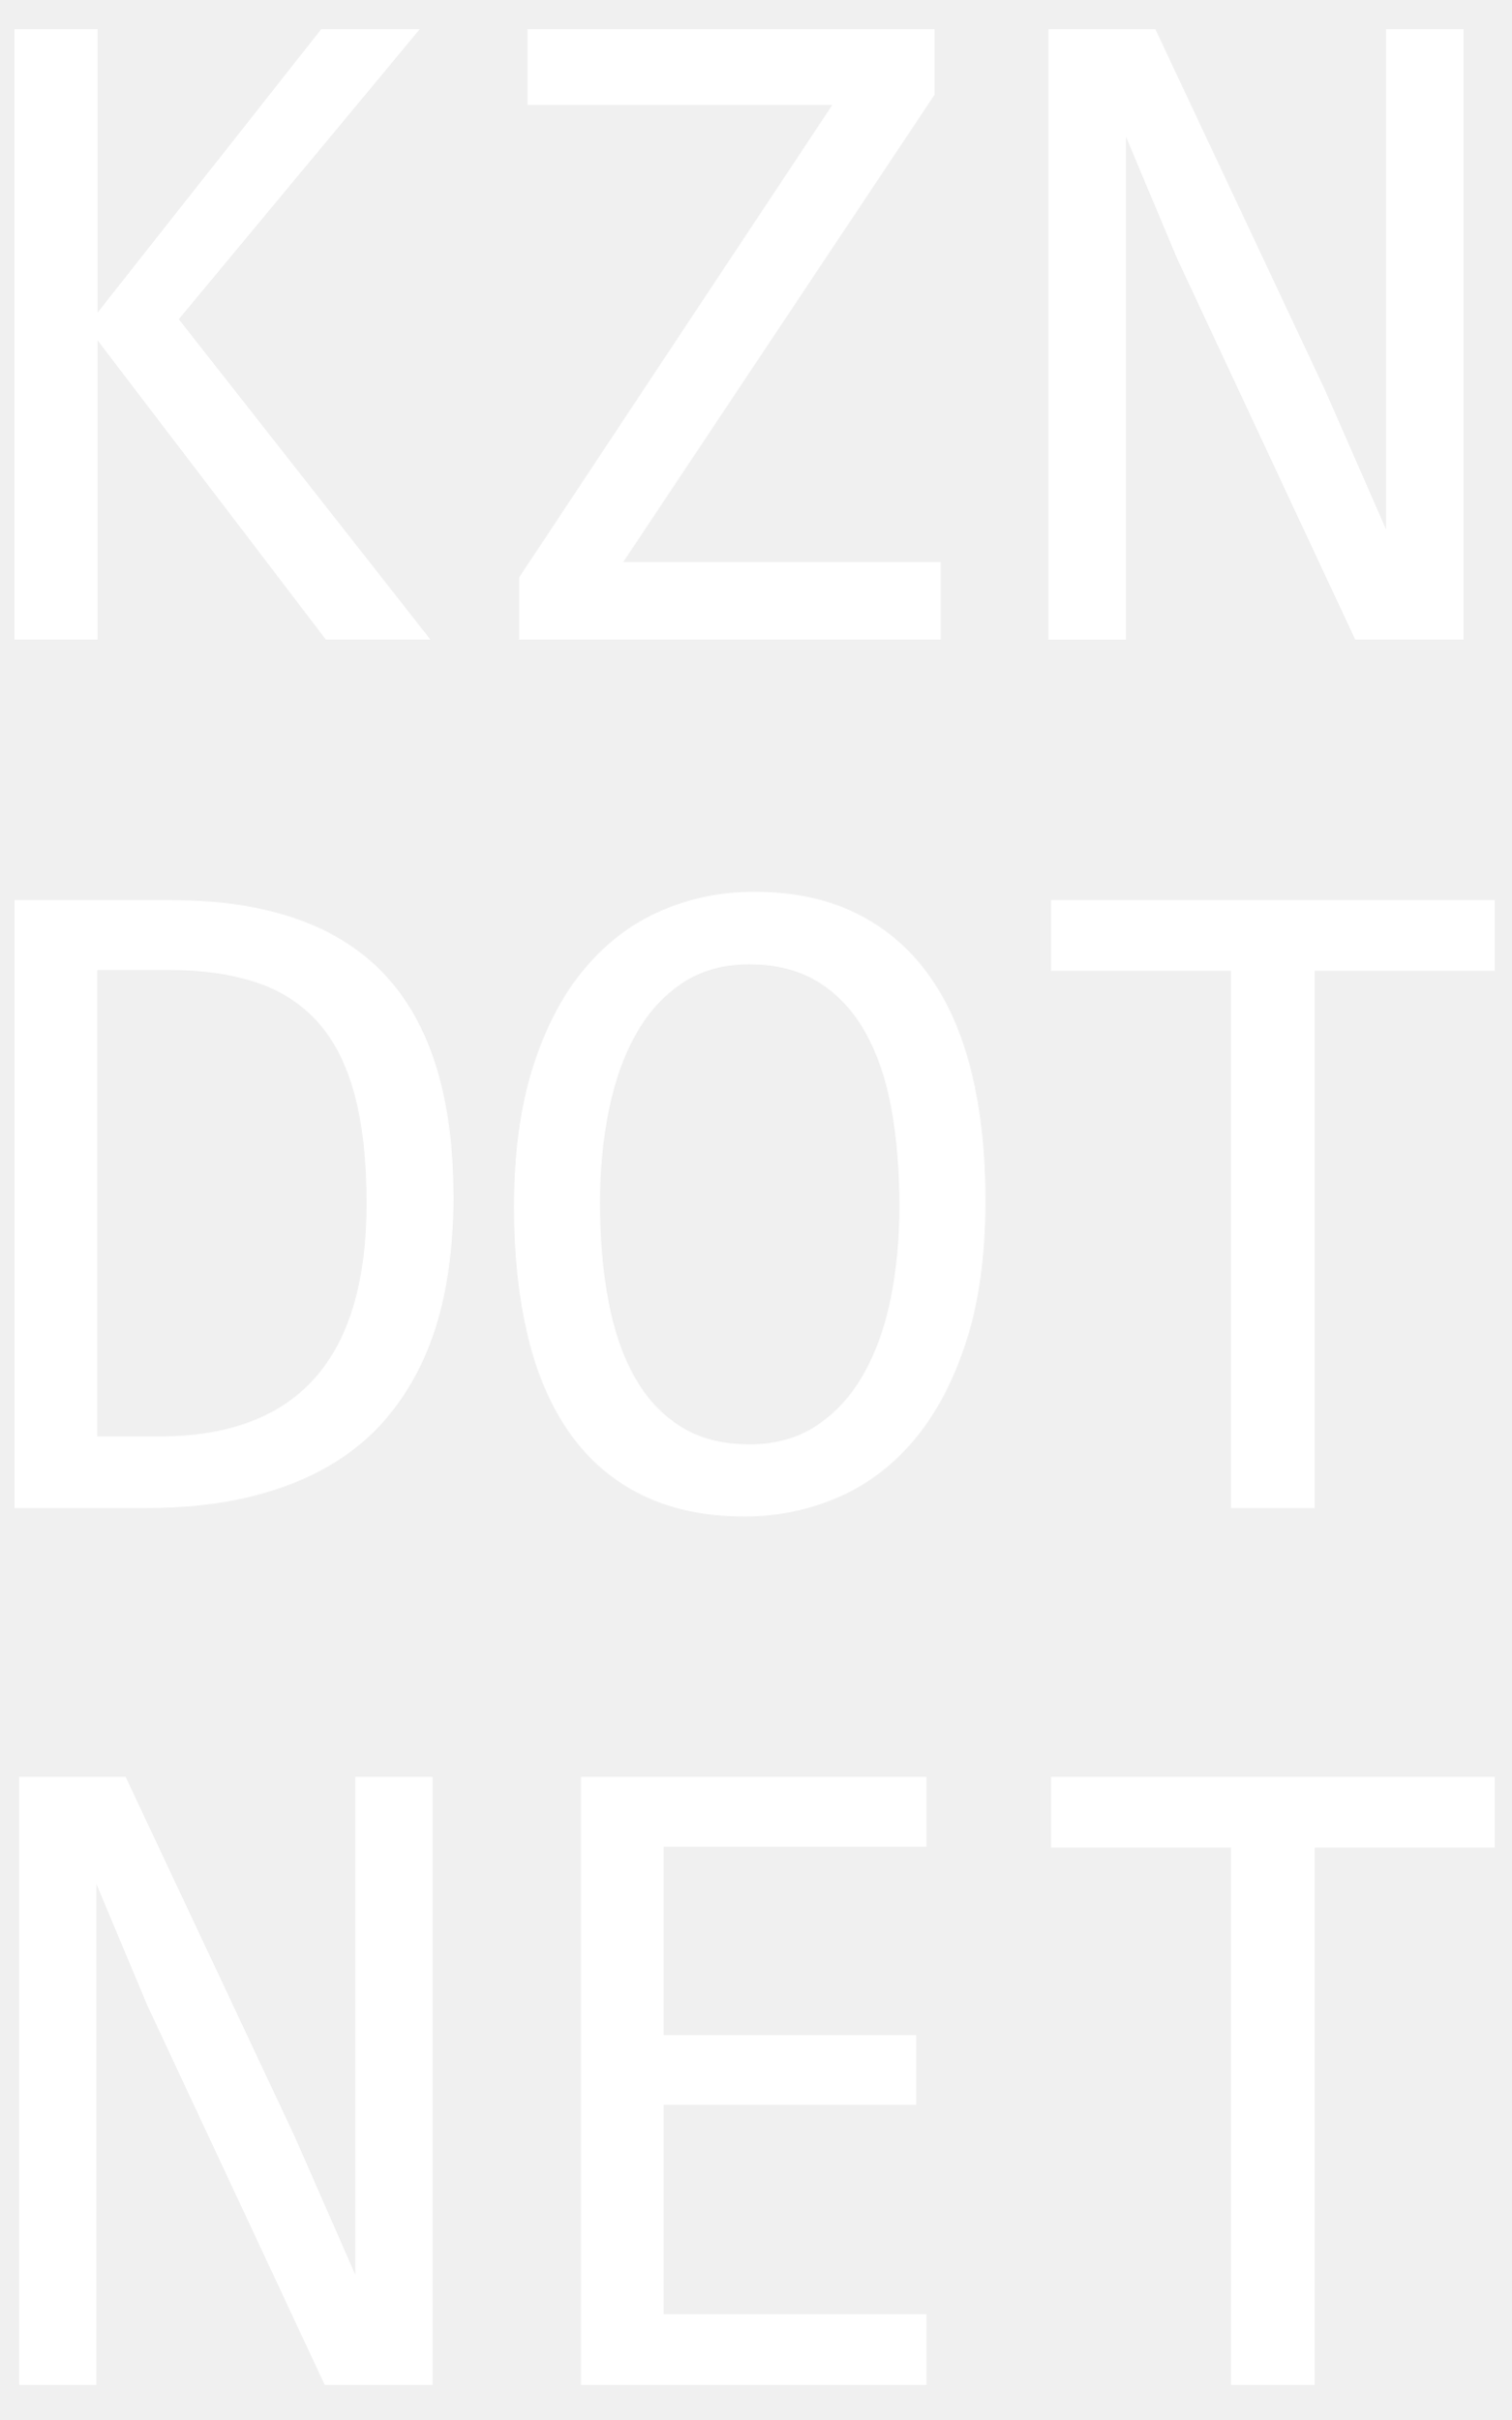
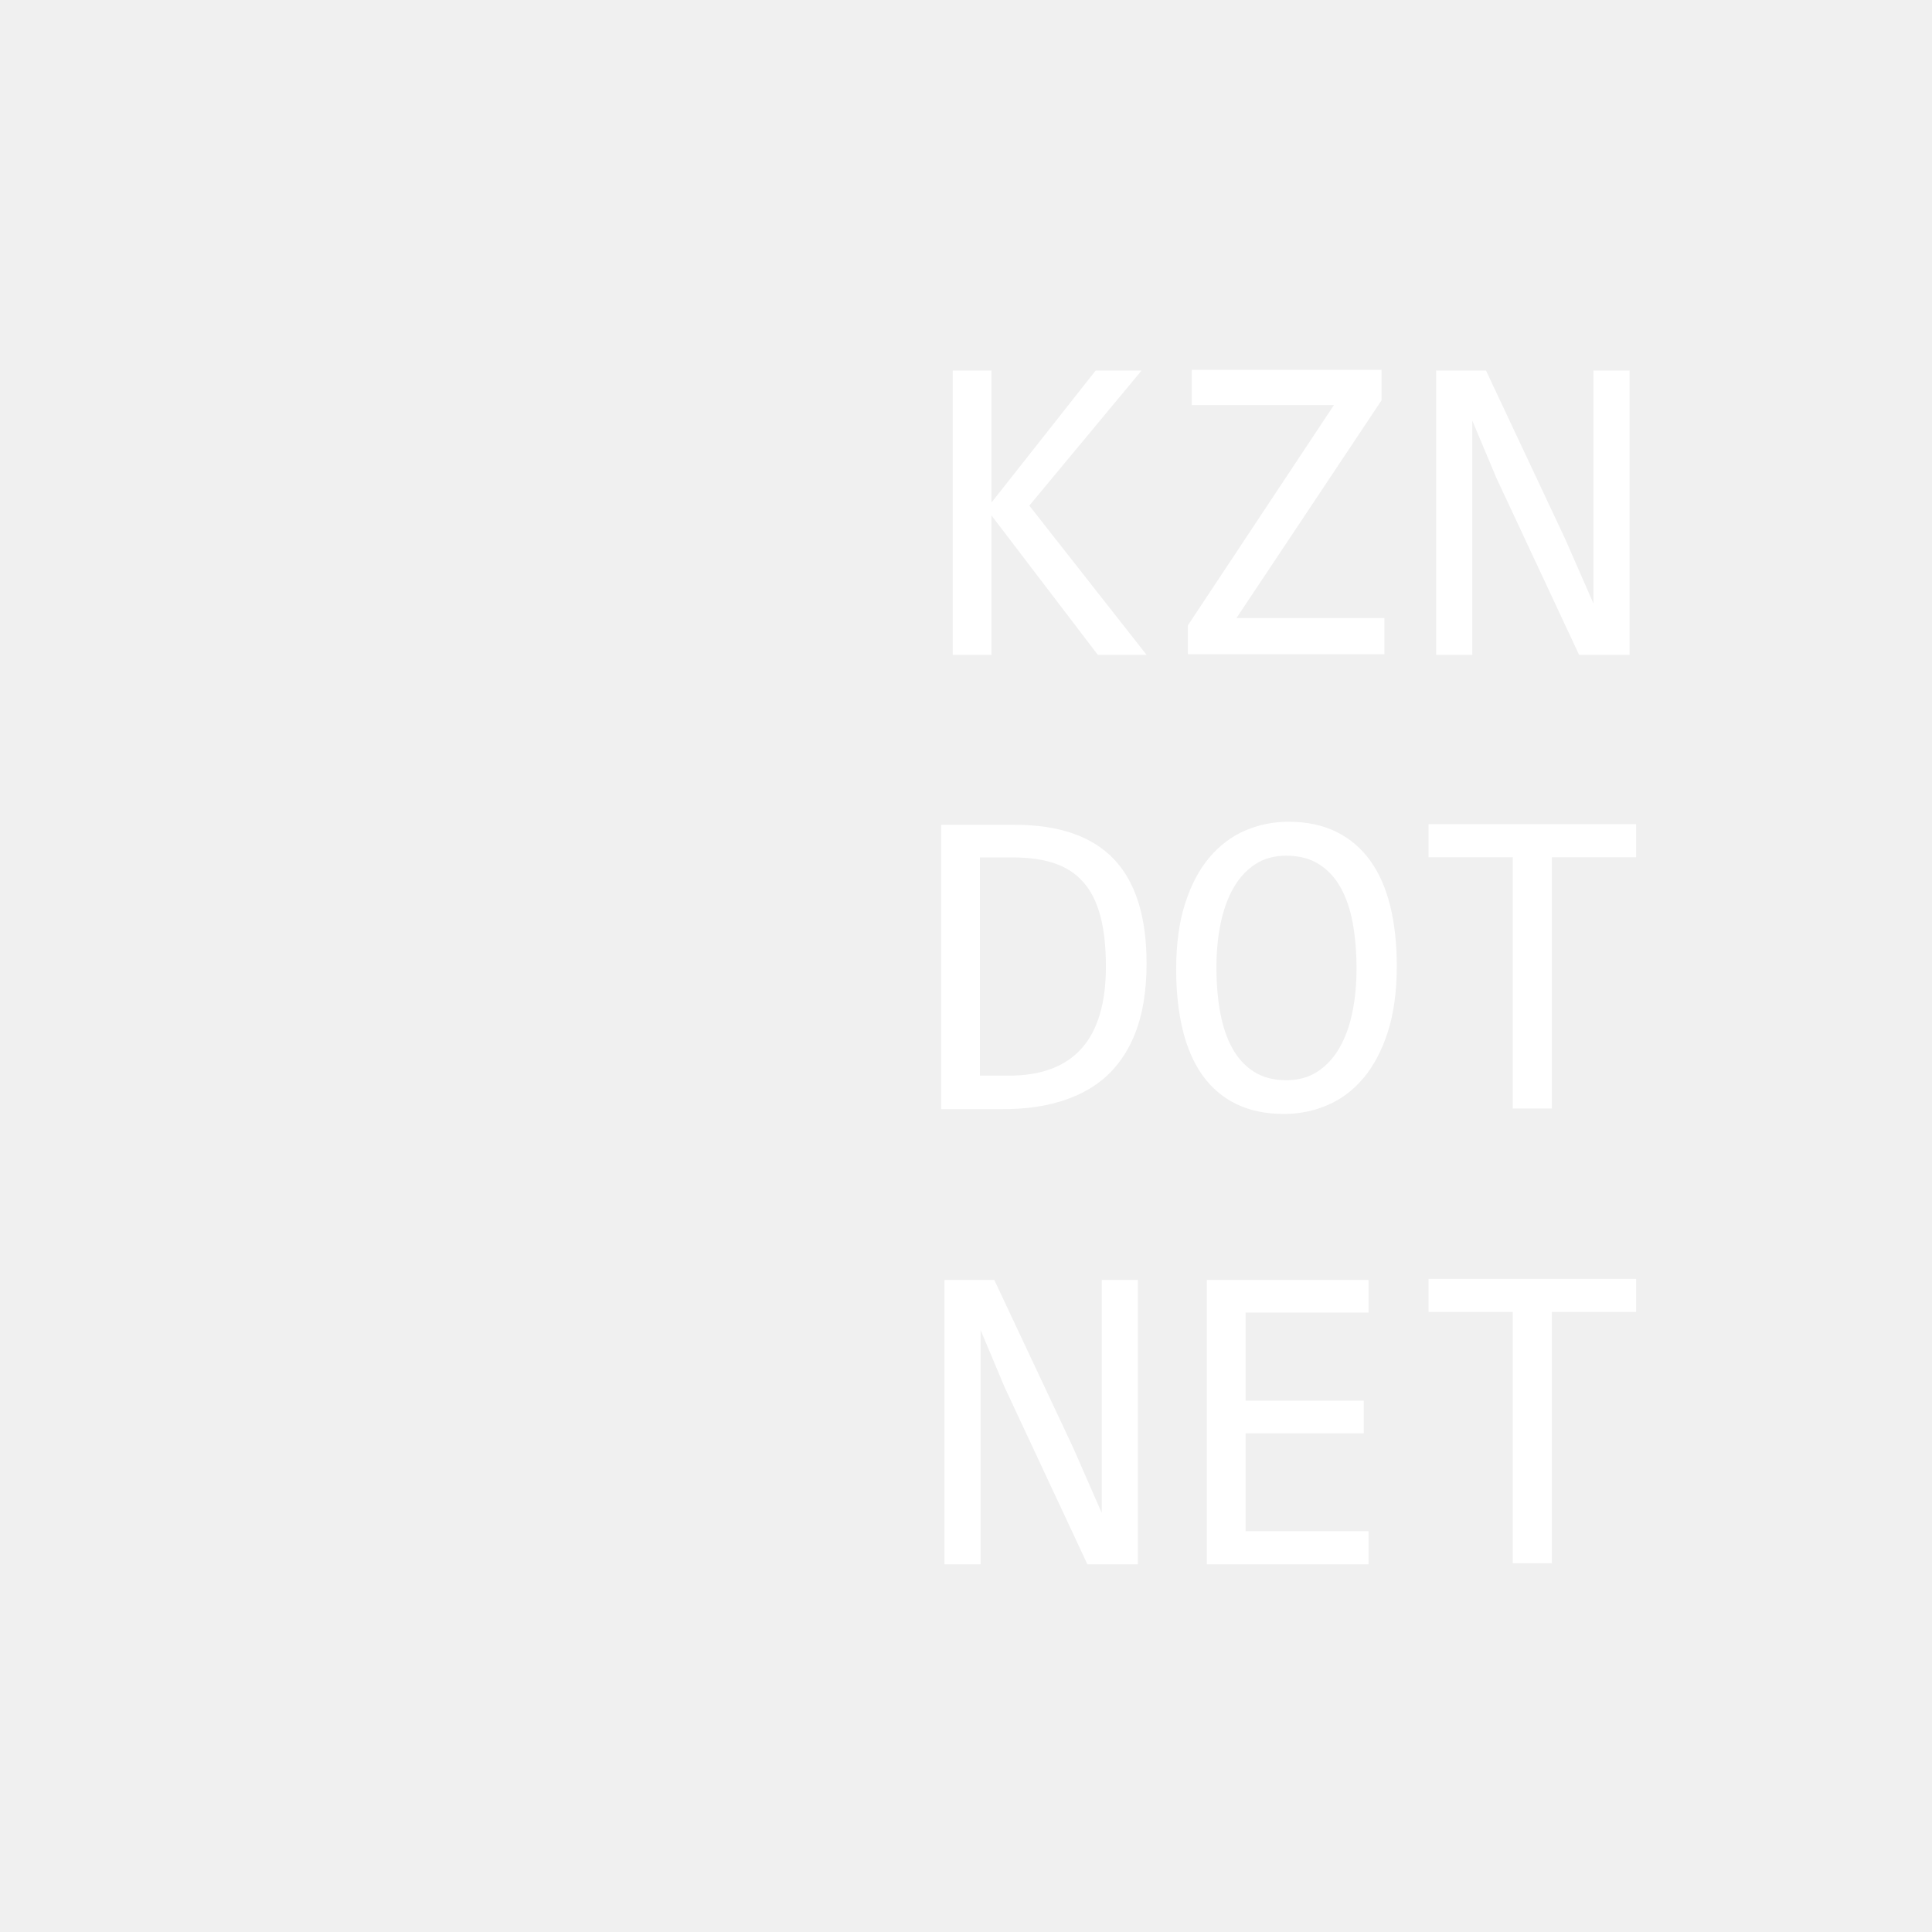
- <svg xmlns="http://www.w3.org/2000/svg" version="1.1" id="Слой_1" x="0px" y="0px" width="354.33px" height="566.93px" viewBox="0 0 354.33 566.93" enable-background="new 0 0 354.33 566.93" xml:space="preserve">
-   <g>
-     <path fill="#FFFFFF" d="M106.311,280.623c0,6.834-0.528,13.373-1.582,19.623c-1.054,6.252-2.744,12.065-5.068,17.443   c-2.328,5.379-5.342,10.267-9.049,14.662c-3.706,4.398-8.25,8.16-13.627,11.284c-5.379,3.126-11.629,5.543-18.751,7.25   c-7.124,1.708-15.228,2.562-24.311,2.562H3.397V210.961h36.738c22.24,0,38.827,5.723,49.768,17.17   C100.841,239.579,106.311,257.076,106.311,280.623z M85.924,282.041c0-10.102-0.946-18.642-2.834-25.619   c-1.892-6.977-4.762-12.608-8.613-16.898c-3.853-4.288-8.686-7.394-14.499-9.321c-5.815-1.925-12.646-2.889-20.496-2.889H22.803   v109.344h14.499C69.716,336.658,85.924,318.452,85.924,282.041z" />
-     <path fill="#FFFFFF" d="M231.025,281.277c0,12.793-1.509,23.84-4.524,33.141c-3.018,9.306-7.087,16.991-12.21,23.058   c-5.124,6.07-11.119,10.575-17.987,13.519c-6.868,2.944-14.118,4.415-21.75,4.415c-9.156,0-17.133-1.653-23.929-4.96   c-6.797-3.307-12.427-8.085-16.897-14.336c-4.47-6.249-7.795-13.862-9.976-22.839c-2.18-8.976-3.271-19.095-3.271-30.361   c0-12.646,1.489-23.619,4.47-32.923c2.98-9.303,7.031-16.989,12.156-23.058c5.124-6.067,11.101-10.574,17.933-13.518   c6.831-2.943,14.063-4.416,21.695-4.416c9.156,0,17.132,1.673,23.929,5.015c6.795,3.344,12.445,8.122,16.952,14.336   c4.505,6.213,7.866,13.791,10.084,22.73C229.917,260.019,231.025,270.087,231.025,281.277z M210.857,282.695   c0-8.357-0.638-16.007-1.908-22.948c-1.271-6.939-3.324-12.918-6.159-17.933c-2.834-5.015-6.486-8.902-10.956-11.666   c-4.47-2.761-9.866-4.143-16.189-4.143c-6.105,0-11.355,1.472-15.753,4.415c-4.398,2.944-8.013,6.941-10.847,11.993   c-2.835,5.052-4.943,10.974-6.323,17.77c-1.382,6.795-2.072,14.008-2.072,21.639c0,8.432,0.654,16.117,1.964,23.057   c1.307,6.942,3.359,12.902,6.158,17.88c2.798,4.979,6.414,8.85,10.847,11.609c4.434,2.764,9.774,4.144,16.026,4.144   c6.105,0,11.374-1.472,15.808-4.415c4.432-2.944,8.084-6.939,10.957-11.992c2.87-5.051,4.995-10.956,6.377-17.715   C210.166,297.63,210.857,290.399,210.857,282.695z" />
-     <path fill="#FFFFFF" d="M350.399,227.532H308.21v125.915h-19.623V227.532h-42.189v-16.571h104.002V227.532z" />
-   </g>
-   <g>
-     <path fill="#FFFFFF" d="M101.404,558.93H76.112l-41.535-88.849l-11.993-28.563v71.843v45.568H4.488V416.445h24.964l39.573,84.161   l14.281,32.595V456.89v-40.444h18.098V558.93z" />
-     <path fill="#FFFFFF" d="M217.18,558.93h-81V416.445h81v16.353h-61.595v44.151h59.196v16.353h-59.196v49.058h61.595V558.93z" />
-     <path fill="#FFFFFF" d="M350.399,433.015H308.21V558.93h-19.623V433.015h-42.189v-16.569h104.002V433.015z" />
-   </g>
-   <g>
-     <path fill="#FFFFFF" d="M100.892,149.888H76.377L22.861,79.736v70.152H3.38V6.848h19.48v66.431L75.283,6.848h23.093L41.904,74.812   L100.892,149.888z" />
-     <path fill="#FFFFFF" d="M219.09,22.17l-72.998,109.551h74.419v18.167h-98.825v-14.556l73.434-110.755h-71.464V6.848h95.433V22.17z" />
-     <path fill="#FFFFFF" d="M343.086,149.888h-25.391l-41.697-89.195L263.959,32.02v72.122v45.747h-18.166V6.848h25.063l39.727,84.489   l14.336,32.723V47.451V6.848h18.168V149.888z" />
+ <svg xmlns="http://www.w3.org/2000/svg" width="888" height="888" version="1.1">
+   <g id="tx" fill="white">
+     <path d="m527 301h-22.4l-48.9-64.1v64.1h-17.8v-130.7h17.8v60.7l47.9-60.7h21.1l-51.6 62.1z" />
+     <path d="m635 184-66.7 100.1h68v16.6h-90.3v-13.3l67.1-101.2h-65.3v-16.2h87.2z" />
+     <path d="m749 301h-23.2l-38.1-81.5-11-26.2v107.7h-16.6v-130.7h22.9l36.3 77.2 13.1 29.9v-107.1h16.6z" />
+     <path d="m527 443q0 9.4-1.45 18t-4.65 16-8.3 13.45-12.5 10.35-17.2 6.65-22.3 2.35h-28v-130.7h33.7q30.6 0 45.65 15.75t15.05 48.15zm-18.7 1.3q0-13.9-2.6-23.5t-7.9-15.5-13.3-8.55-18.8-2.65h-15.3v100.3h13.3q44.6 0 44.6-50.1z" />
+     <path d="m642 444q0 17.6-4.15 30.4t-11.2 21.15-16.5 12.4-19.95 4.05q-12.6 0-21.95-4.55t-15.5-13.15-9.15-20.95-3-27.85q0-17.4 4.1-30.2t11.15-21.15 16.45-12.4 19.9-4.05q12.6 0 21.95 4.6t15.55 13.15 9.25 20.85 3.05 27.7zm-18.5 1.3q0-11.5-1.75-21.05t-5.65-16.45-10.05-10.7-14.85-3.8q-8.4 0-14.45 4.05t-9.95 11-5.8 16.3-1.9 19.85q0 11.6 1.8 21.15t5.65 16.4 9.95 10.65 14.7 3.8q8.4 0 14.5-4.05t10.05-11 5.85-16.25 1.9-19.9z" />
+     <path d="m752 394h-38.7v115.5h-18v-115.5h-38.7v-15.2h95.4z" />
+     <path d="m523 719h-23.2l-38.1-81.5-11-26.2v107.7h-16.6v-130.7h22.9l36.3 77.2 13.1 29.9v-107.1h16.6z" />
+     <path d="m629 719h-74.3v-130.7h74.3v15h-56.5v40.5h54.3v15h-54.3v45h56.5z" />
+     <path d="m752 603h-38.7v115.5h-18v-115.5h-38.7v-15.2h95.4z" />
  </g>
</svg>
